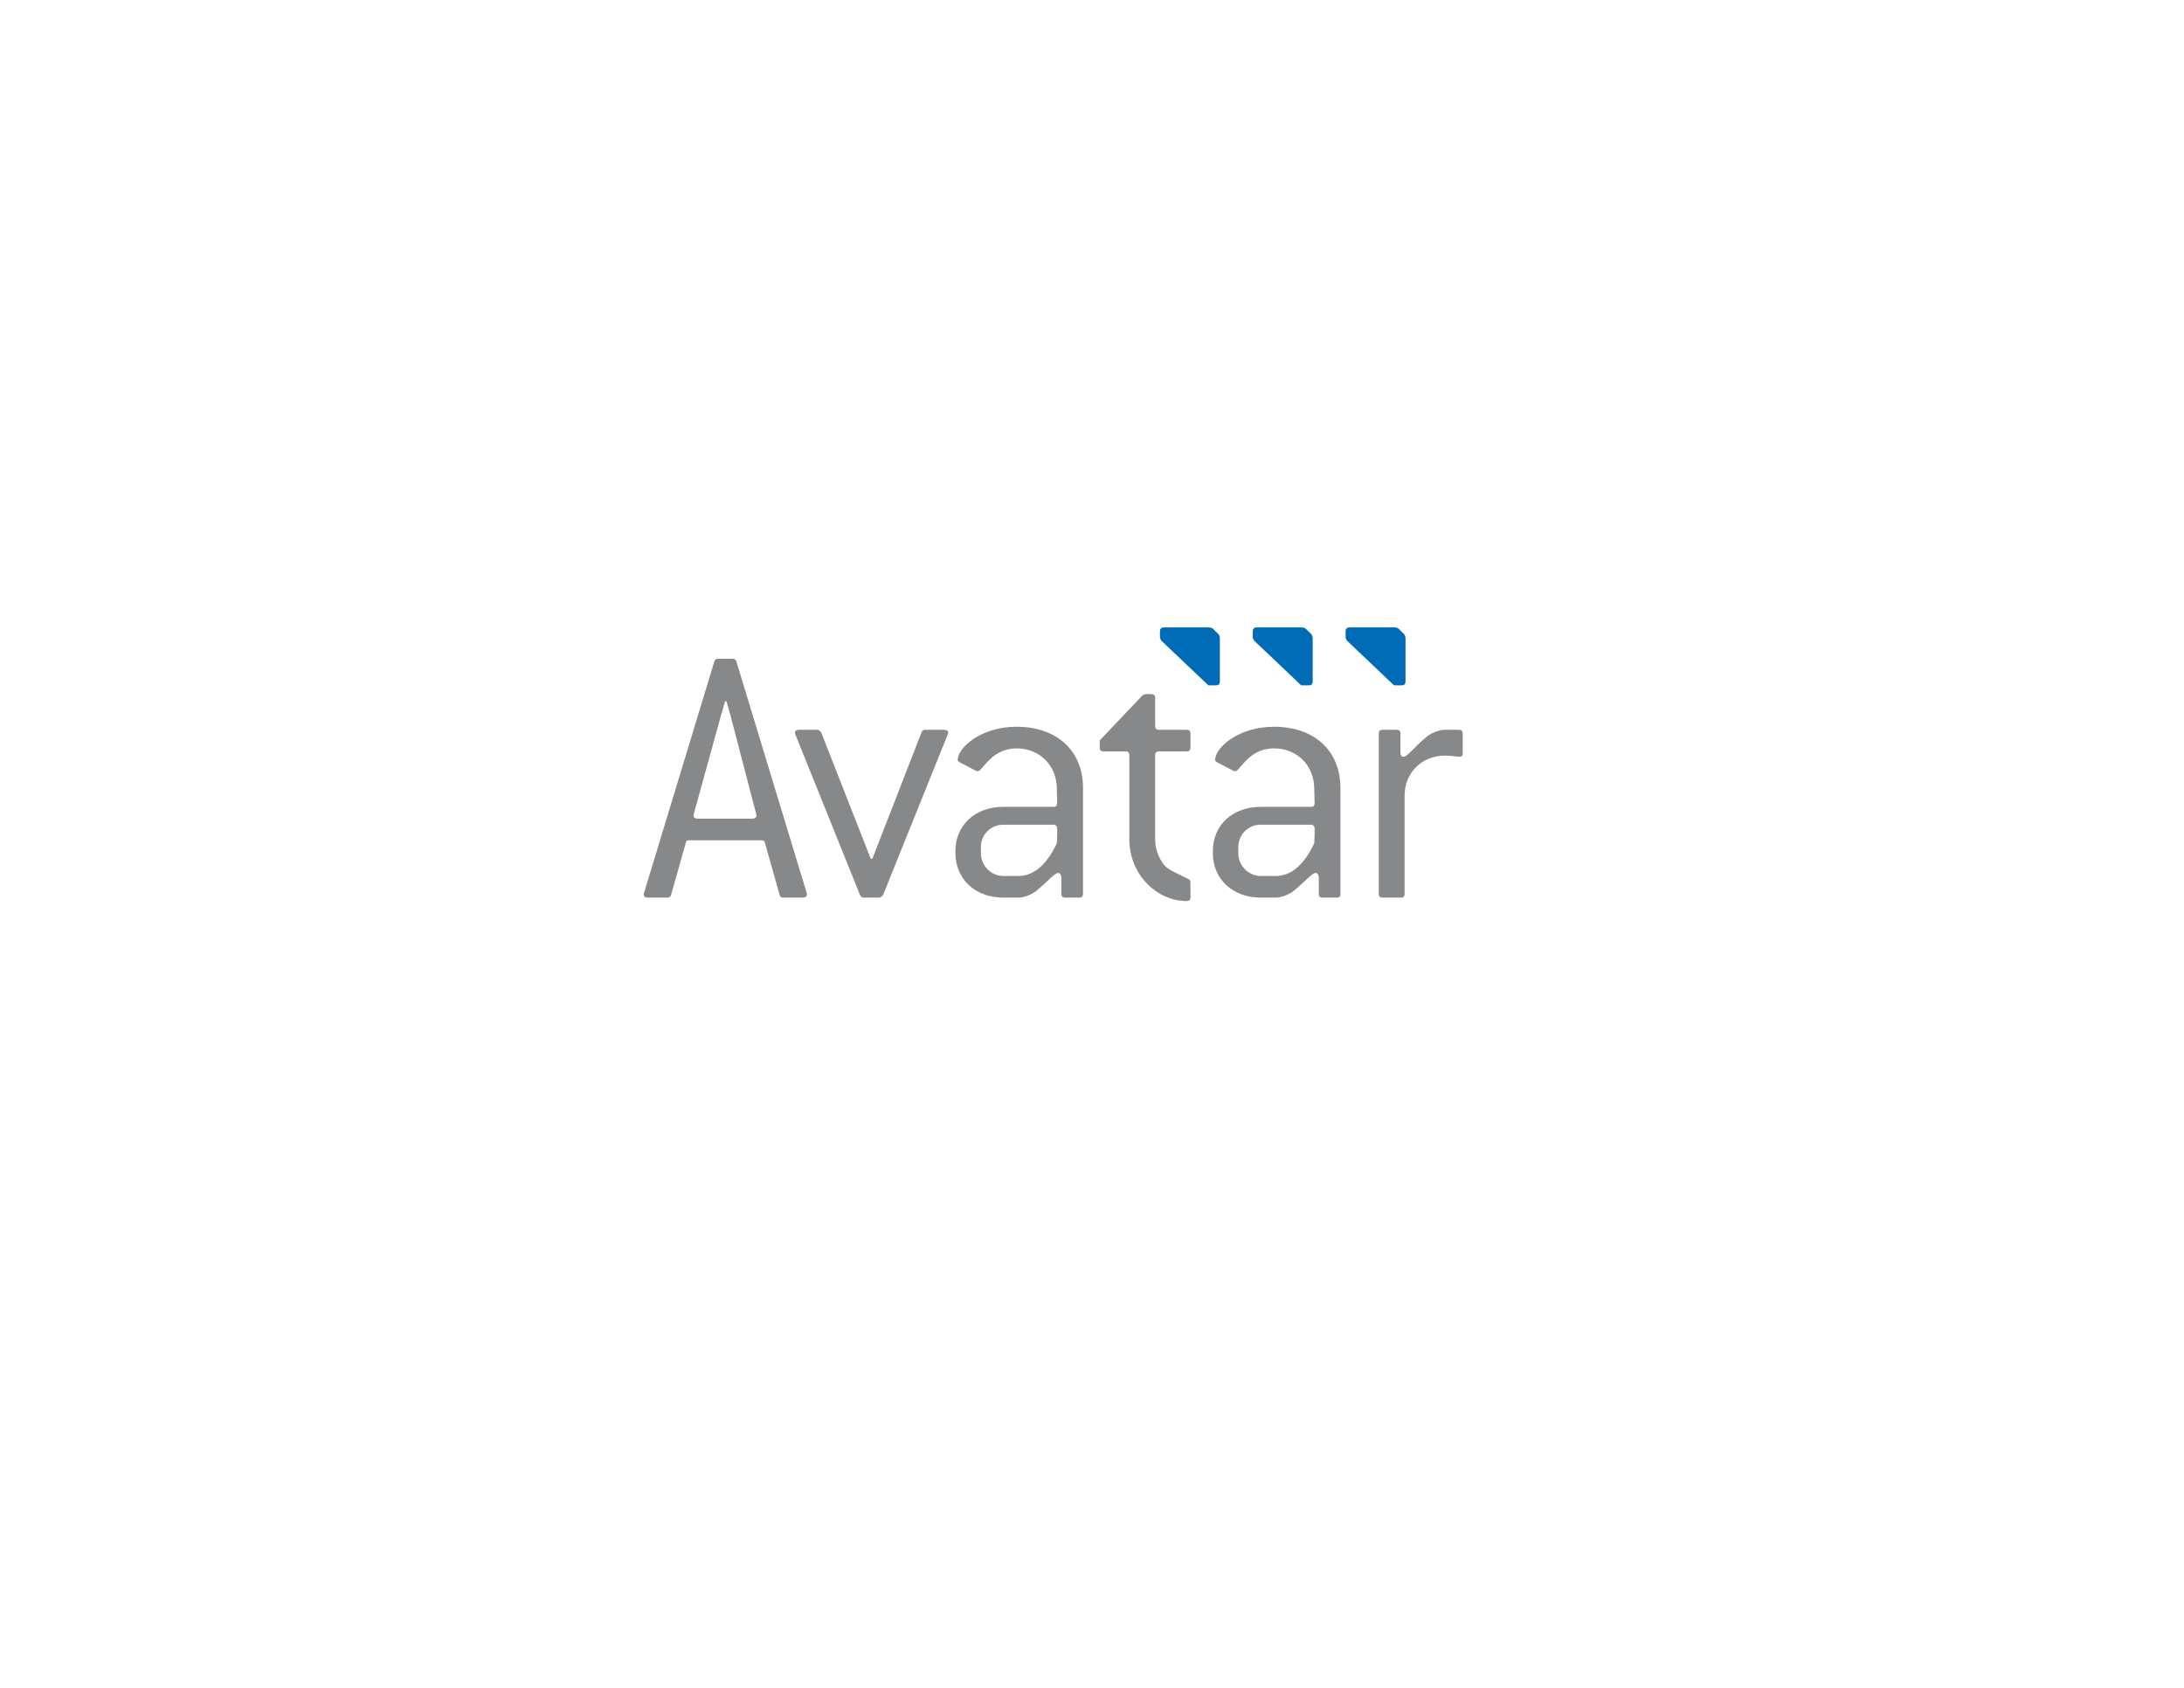
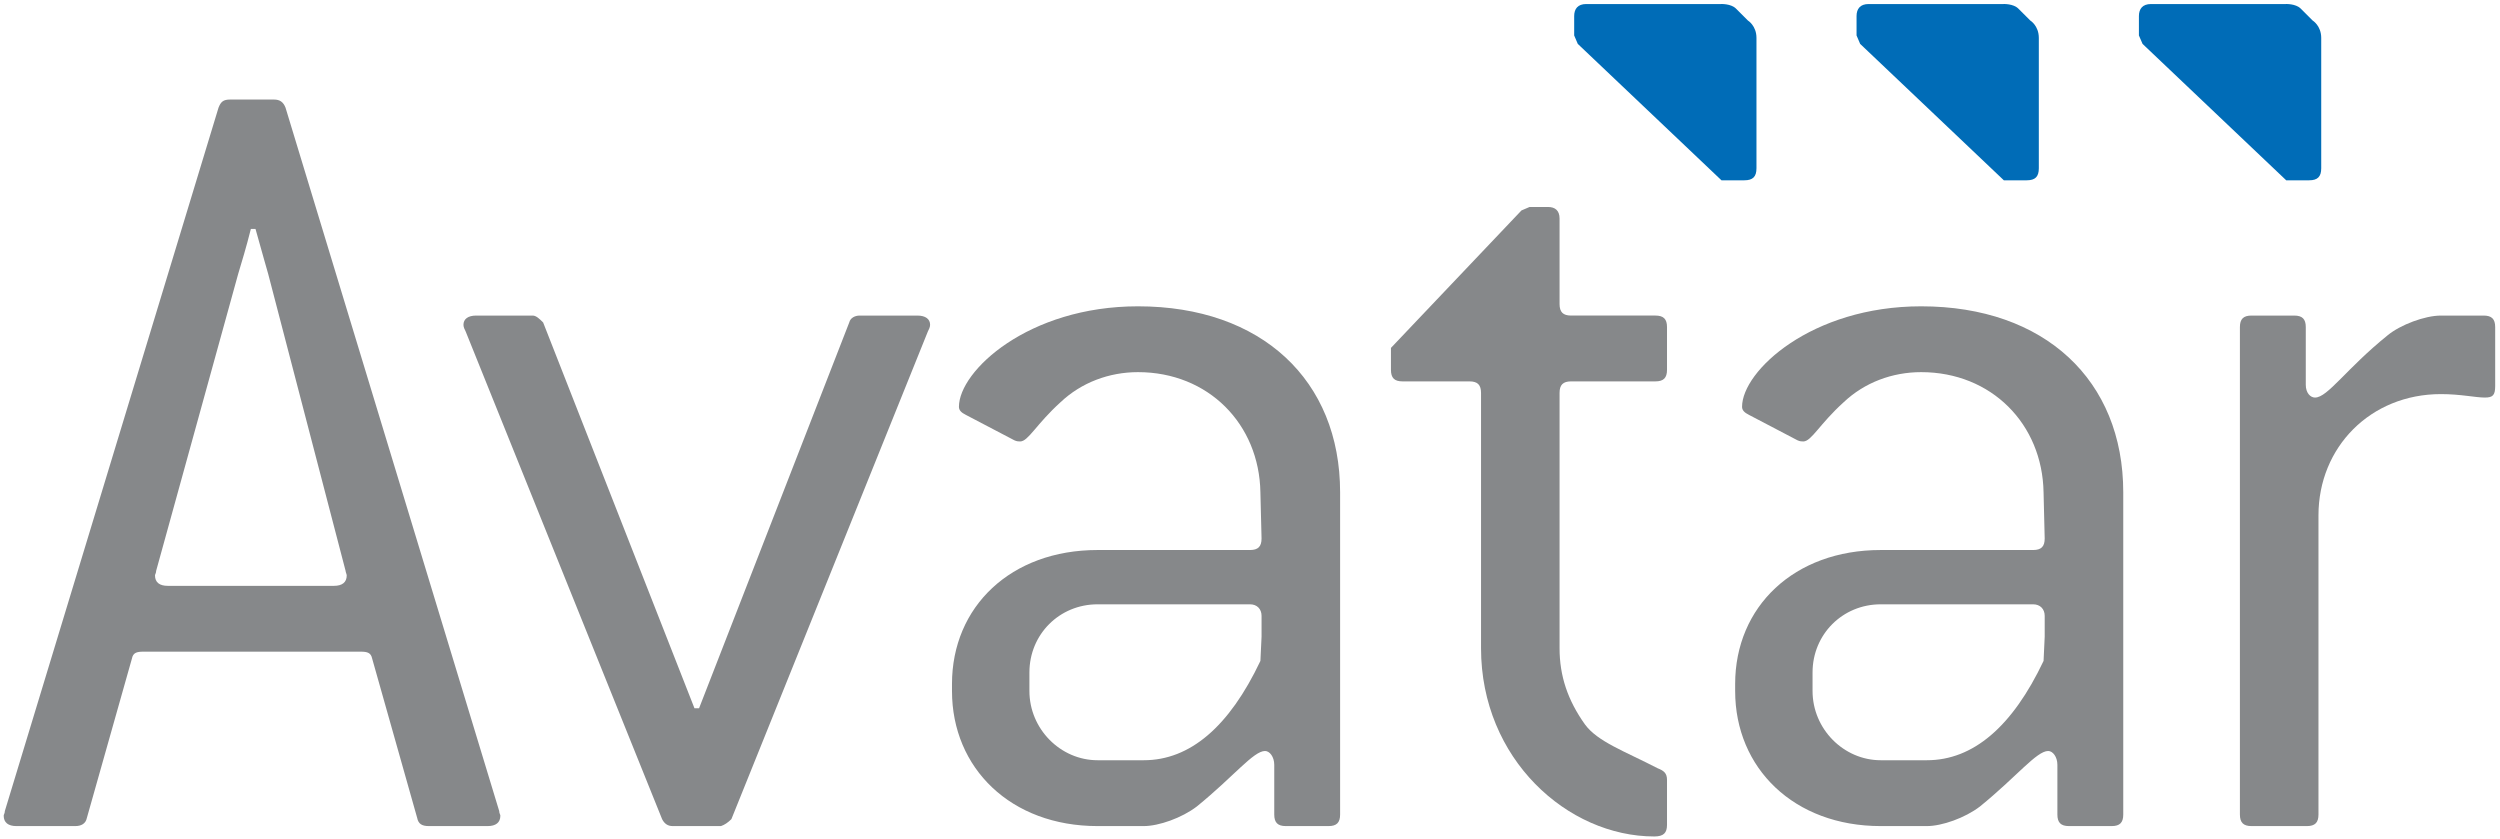
- <svg xmlns="http://www.w3.org/2000/svg" version="1.1" id="Layer_1" x="0px" y="0px" width="792px" height="612px" viewBox="0 0 792 612" enable-background="new 0 0 792 612" xml:space="preserve">
-   <g>
-     <path fill="#006CB7" d="M441.351,229.447l-1.413-1.414c-0.617-0.619-1.815-0.552-1.815-0.552h-16.043   c-1.008,0-1.438,0.578-1.438,1.439v2.306l0.43,1.006l17.127,16.26h2.732c1.008,0,1.44-0.429,1.44-1.437v-15.54   C442.371,230.063,441.351,229.447,441.351,229.447" />
-     <path fill="#006CB7" d="M475.01,229.447l-1.416-1.414c-0.615-0.619-1.812-0.552-1.812-0.552h-16.043   c-1.008,0-1.438,0.578-1.438,1.439v2.306l0.43,1.006l17.127,16.26h2.732c1.008,0,1.438-0.429,1.438-1.437v-15.54   C476.027,230.063,475.01,229.447,475.01,229.447" />
-     <path fill="#006CB7" d="M508.667,229.447l-1.412-1.414c-0.621-0.619-1.815-0.552-1.815-0.552h-16.043   c-1.005,0-1.439,0.578-1.439,1.439v2.306l0.435,1.006l17.124,16.26h2.735c1.006,0,1.438-0.429,1.438-1.437v-15.54   C509.688,230.063,508.667,229.447,508.667,229.447" />
+ <svg xmlns="http://www.w3.org/2000/svg" width="298px" height="100px" viewBox="0 0 298 100" version="1.1">
+   <defs />
+   <g id="Page-1" stroke="none" stroke-width="1" fill="none" fill-rule="evenodd">
+     <g id="avatar-logo" fill-rule="nonzero">
+       <g id="Group" transform="translate(187, 0)" fill="#006CB7">
+         <path d="M21.351,2.447 L19.938,1.033 C19.321,0.414 18.123,0.481 18.123,0.481 L2.08,0.481 C1.072,0.481 0.642,1.059 0.642,1.92 L0.642,4.226 L1.072,5.232 L18.199,21.492 L20.931,21.492 C21.939,21.492 22.371,21.063 22.371,20.055 L22.371,4.515 C22.371,3.063 21.351,2.447 21.351,2.447" id="Shape" />
+         <path d="M55.01,2.447 L53.594,1.033 C52.979,0.414 51.782,0.481 51.782,0.481 L35.739,0.481 C34.731,0.481 34.301,1.059 34.301,1.92 L34.301,4.226 L34.731,5.232 L51.858,21.492 L54.59,21.492 C55.598,21.492 56.028,21.063 56.028,20.055 L56.028,4.515 C56.027,3.063 55.01,2.447 55.01,2.447" id="Shape" />
+         <path d="M88.667,2.447 L87.255,1.033 C86.634,0.414 85.44,0.481 85.44,0.481 L69.397,0.481 C68.392,0.481 67.958,1.059 67.958,1.92 L67.958,4.226 L68.393,5.232 L85.517,21.492 L88.252,21.492 C89.258,21.492 89.69,21.063 89.69,20.055 L89.69,4.515 C89.688,3.063 88.667,2.447 88.667,2.447" id="Shape" />
+       </g>
+       <path d="M59.644,97.227 C59.644,98.055 59.093,98.469 58.127,98.469 L51.107,98.469 C50.28,98.469 49.866,98.192 49.729,97.502 L44.362,78.505 C44.22,77.817 43.809,77.678 42.985,77.678 L17.1,77.678 C16.271,77.678 15.86,77.817 15.724,78.505 L10.353,97.502 C10.217,98.191 9.665,98.469 8.975,98.469 L1.954,98.469 C0.99,98.469 0.44,98.055 0.44,97.227 C0.44,97.092 0.577,96.952 0.577,96.678 L26.049,12.831 C26.324,12.142 26.599,11.866 27.427,11.866 L32.657,11.866 C33.343,11.866 33.762,12.142 34.034,12.831 L59.505,96.678 C59.505,96.951 59.644,97.092 59.644,97.227 L59.644,97.227 Z M31.969,32.657 C31.83,32.106 31.281,30.316 30.456,27.29 L29.903,27.29 C29.352,29.491 28.803,31.28 28.389,32.657 L18.614,68.042 C18.614,68.314 18.476,68.456 18.476,68.591 C18.476,69.419 19.026,69.832 19.989,69.832 L39.816,69.832 C40.779,69.832 41.33,69.419 41.33,68.591 C41.33,68.456 41.193,68.179 41.193,68.042 L31.969,32.657 Z" id="Shape" fill="#86888A" />
+       <path d="M87.182,97.641 C86.771,98.053 86.358,98.329 85.944,98.467 L80.163,98.467 C79.613,98.467 79.199,98.194 78.922,97.641 L55.518,39.54 C55.379,39.265 55.244,38.991 55.244,38.716 C55.244,38.028 55.793,37.616 56.757,37.616 L63.502,37.616 C63.913,37.616 64.333,38.028 64.743,38.439 L82.78,84.424 L83.329,84.424 L101.229,38.439 C101.364,37.889 101.917,37.616 102.467,37.616 L109.35,37.616 C110.315,37.616 110.868,38.028 110.868,38.716 C110.868,38.991 110.728,39.265 110.59,39.54 L87.182,97.641 Z" id="Shape" fill="#86888A" />
+       <path d="M158.364,98.469 L153.268,98.469 C152.307,98.469 151.891,98.055 151.891,97.092 L151.891,91.17 C151.891,90.207 151.34,89.518 150.793,89.518 C149.413,89.518 147.072,92.547 142.668,96.127 C140.877,97.502 138.122,98.469 136.337,98.469 L130.828,98.469 C120.5,98.469 113.477,91.582 113.477,82.362 L113.477,81.532 C113.477,72.31 120.499,65.562 130.828,65.562 L149,65.562 C149.963,65.562 150.377,65.15 150.377,64.189 L150.24,58.681 C150.102,50.556 144.046,44.359 135.645,44.359 C132.205,44.359 128.9,45.599 126.42,47.941 C123.528,50.556 122.563,52.621 121.605,52.621 C121.463,52.621 121.188,52.621 120.914,52.484 L115.133,49.455 C114.58,49.18 114.305,48.902 114.305,48.49 C114.305,44.222 122.564,36.513 135.646,36.513 C150.377,36.513 159.741,45.324 159.741,58.681 L159.741,97.093 C159.741,98.055 159.327,98.469 158.364,98.469 L158.364,98.469 Z M150.378,73.41 C150.378,72.585 149.828,72.034 149.001,72.034 L130.829,72.034 C126.285,72.034 122.706,75.612 122.706,80.157 L122.706,82.362 C122.706,86.905 126.422,90.62 130.829,90.62 L136.338,90.62 C141.842,90.62 146.524,86.63 150.241,78.781 L150.378,75.888 L150.378,73.41 Z" id="Shape" fill="#86888A" />
+       <path d="M197.191,99.706 C186.866,99.706 176.539,90.48 176.539,77.264 L176.539,46.838 C176.539,45.873 176.128,45.461 175.161,45.461 L167.178,45.461 C166.212,45.461 165.801,45.048 165.801,44.084 L165.801,41.469 L181.359,25.084 L182.323,24.672 L184.527,24.672 C185.353,24.672 185.9,25.084 185.9,26.047 L185.9,36.236 C185.9,37.199 186.314,37.615 187.277,37.615 L197.33,37.615 C198.291,37.615 198.708,38.027 198.708,38.991 L198.708,44.084 C198.708,45.048 198.291,45.461 197.33,45.461 L187.277,45.461 C186.314,45.461 185.9,45.873 185.9,46.838 L185.9,77.264 C185.9,80.568 186.867,83.459 188.927,86.353 C190.443,88.415 193.611,89.519 197.605,91.583 C198.291,91.856 198.708,92.134 198.708,92.958 L198.708,98.329 C198.707,99.294 198.29,99.706 197.191,99.706" id="Shape" fill="#86888A" />
+       <path d="M251.715,98.469 L246.619,98.469 C245.657,98.469 245.241,98.055 245.241,97.092 L245.241,91.17 C245.241,90.207 244.688,89.518 244.145,89.518 C242.763,89.518 240.42,92.547 236.019,96.127 C234.231,97.502 231.475,98.469 229.685,98.469 L224.178,98.469 C213.851,98.469 206.83,91.582 206.83,82.362 L206.83,81.532 C206.83,72.31 213.851,65.562 224.178,65.562 L242.353,65.562 C243.317,65.562 243.727,65.15 243.727,64.189 L243.592,58.681 C243.452,50.556 237.393,44.359 228.999,44.359 C225.553,44.359 222.248,45.599 219.771,47.941 C216.879,50.556 215.917,52.621 214.953,52.621 C214.814,52.621 214.539,52.621 214.262,52.484 L208.481,49.455 C207.93,49.18 207.654,48.902 207.654,48.49 C207.654,44.222 215.918,36.513 229,36.513 C243.728,36.513 253.092,45.324 253.092,58.681 L253.092,97.093 C253.092,98.055 252.681,98.469 251.715,98.469 L251.715,98.469 Z M243.728,73.41 C243.728,72.585 243.175,72.034 242.354,72.034 L224.179,72.034 C219.636,72.034 216.056,75.612 216.056,80.157 L216.056,82.362 C216.056,86.905 219.773,90.62 224.179,90.62 L229.686,90.62 C235.19,90.62 239.874,86.63 243.593,78.781 L243.728,75.888 L243.728,73.41 L243.728,73.41 Z" id="Shape" fill="#86888A" />
+       <path d="M296.189,47.389 C295.085,47.389 293.297,46.977 290.958,46.977 C282.558,46.977 276.362,53.309 276.362,61.432 L276.362,97.088 C276.362,98.053 275.949,98.469 274.985,98.469 L268.375,98.469 C267.415,98.469 266.997,98.053 266.997,97.088 L266.997,38.991 C266.997,38.028 267.415,37.616 268.375,37.616 L273.472,37.616 C274.435,37.616 274.849,38.028 274.849,38.991 L274.849,45.874 C274.849,46.837 275.398,47.39 275.95,47.39 C277.463,47.39 279.668,43.949 284.624,39.952 C286.139,38.714 289.031,37.616 290.959,37.616 L296.054,37.616 C297.013,37.616 297.426,38.028 297.426,38.991 L297.426,46.012 C297.425,47.113 297.149,47.389 296.189,47.389" id="Shape" fill="#86888A" />
+     </g>
  </g>
-   <path fill="#86888A" d="M292.644,324.227c0,0.828-0.551,1.242-1.517,1.242h-7.02c-0.827,0-1.241-0.277-1.378-0.967l-5.367-18.997  c-0.142-0.688-0.553-0.827-1.377-0.827h-25.885c-0.829,0-1.24,0.139-1.376,0.827l-5.371,18.997  c-0.136,0.689-0.688,0.967-1.378,0.967h-7.021c-0.964,0-1.514-0.414-1.514-1.242c0-0.135,0.137-0.275,0.137-0.549l25.472-83.847  c0.275-0.689,0.55-0.965,1.378-0.965h5.23c0.686,0,1.105,0.276,1.377,0.965l25.471,83.847  C292.505,323.951,292.644,324.092,292.644,324.227 M264.969,259.657c-0.139-0.551-0.688-2.341-1.513-5.367h-0.553  c-0.551,2.201-1.1,3.99-1.514,5.367l-9.775,35.385c0,0.272-0.138,0.414-0.138,0.549c0,0.828,0.55,1.241,1.513,1.241h19.827  c0.963,0,1.514-0.413,1.514-1.241c0-0.135-0.137-0.412-0.137-0.549L264.969,259.657z" />
-   <path fill="#86888A" d="M320.182,324.641c-0.411,0.412-0.824,0.688-1.238,0.826h-5.781c-0.55,0-0.964-0.273-1.241-0.826  l-23.404-58.101c-0.139-0.275-0.274-0.549-0.274-0.824c0-0.688,0.549-1.1,1.513-1.1h6.745c0.411,0,0.831,0.412,1.241,0.823  l18.037,45.985h0.549l17.9-45.985c0.135-0.55,0.688-0.823,1.238-0.823h6.883c0.965,0,1.518,0.412,1.518,1.1  c0,0.275-0.14,0.549-0.278,0.824L320.182,324.641z" />
-   <path fill="#86888A" d="M391.364,325.469h-5.096c-0.961,0-1.377-0.414-1.377-1.377v-5.922c0-0.963-0.551-1.652-1.098-1.652  c-1.38,0-3.721,3.029-8.125,6.609c-1.791,1.375-4.546,2.342-6.331,2.342h-5.509c-10.328,0-17.351-6.887-17.351-16.107v-0.83  c0-9.222,7.022-15.97,17.351-15.97h18.172c0.963,0,1.377-0.412,1.377-1.373l-0.137-5.508c-0.138-8.125-6.194-14.322-14.595-14.322  c-3.44,0-6.745,1.24-9.225,3.582c-2.892,2.615-3.857,4.68-4.815,4.68c-0.142,0-0.417,0-0.691-0.137l-5.781-3.029  c-0.553-0.275-0.828-0.553-0.828-0.965c0-4.268,8.259-11.977,21.341-11.977c14.731,0,24.095,8.811,24.095,22.168v38.412  C392.741,325.055,392.327,325.469,391.364,325.469 M383.378,300.41c0-0.825-0.55-1.376-1.377-1.376h-18.172  c-4.544,0-8.123,3.578-8.123,8.123v2.205c0,4.543,3.716,8.258,8.123,8.258h5.509c5.504,0,10.186-3.99,13.903-11.839l0.137-2.893  V300.41z" />
-   <path fill="#86888A" d="M430.191,326.706c-10.325,0-20.652-9.226-20.652-22.442v-30.426c0-0.965-0.411-1.377-1.378-1.377h-7.983  c-0.966,0-1.377-0.413-1.377-1.377v-2.615l15.558-16.385l0.964-0.412h2.204c0.826,0,1.373,0.412,1.373,1.375v10.189  c0,0.963,0.414,1.379,1.377,1.379h10.053c0.961,0,1.378,0.412,1.378,1.376v5.093c0,0.964-0.417,1.377-1.378,1.377h-10.053  c-0.963,0-1.377,0.412-1.377,1.377v30.426c0,3.304,0.967,6.195,3.027,9.089c1.516,2.062,4.684,3.166,8.678,5.23  c0.686,0.273,1.103,0.551,1.103,1.375v5.371C431.707,326.294,431.29,326.706,430.191,326.706" />
-   <path fill="#86888A" d="M484.715,325.469h-5.096c-0.962,0-1.378-0.414-1.378-1.377v-5.922c0-0.963-0.553-1.652-1.096-1.652  c-1.382,0-3.725,3.029-8.126,6.609c-1.788,1.375-4.544,2.342-6.334,2.342h-5.507c-10.327,0-17.348-6.887-17.348-16.107v-0.83  c0-9.222,7.021-15.97,17.348-15.97h18.175c0.964,0,1.374-0.412,1.374-1.373l-0.135-5.508c-0.14-8.125-6.199-14.322-14.593-14.322  c-3.446,0-6.751,1.24-9.228,3.582c-2.892,2.615-3.854,4.68-4.818,4.68c-0.139,0-0.414,0-0.691-0.137l-5.781-3.029  c-0.551-0.275-0.827-0.553-0.827-0.965c0-4.268,8.264-11.977,21.346-11.977c14.728,0,24.092,8.811,24.092,22.168v38.412  C486.092,325.055,485.681,325.469,484.715,325.469 M476.728,300.41c0-0.825-0.553-1.376-1.374-1.376h-18.175  c-4.543,0-8.123,3.578-8.123,8.123v2.205c0,4.543,3.717,8.258,8.123,8.258h5.507c5.504,0,10.188-3.99,13.907-11.839l0.135-2.893  V300.41z" />
-   <path fill="#86888A" d="M529.189,274.389c-1.104,0-2.892-0.412-5.231-0.412c-8.4,0-14.596,6.332-14.596,14.455v35.656  c0,0.965-0.413,1.381-1.377,1.381h-6.61c-0.96,0-1.378-0.416-1.378-1.381v-58.097c0-0.963,0.418-1.375,1.378-1.375h5.097  c0.963,0,1.377,0.412,1.377,1.375v6.883c0,0.963,0.549,1.516,1.101,1.516c1.513,0,3.718-3.441,8.674-7.438  c1.515-1.238,4.407-2.336,6.335-2.336h5.095c0.959,0,1.372,0.412,1.372,1.375v7.021  C530.425,274.113,530.149,274.389,529.189,274.389" />
</svg>
